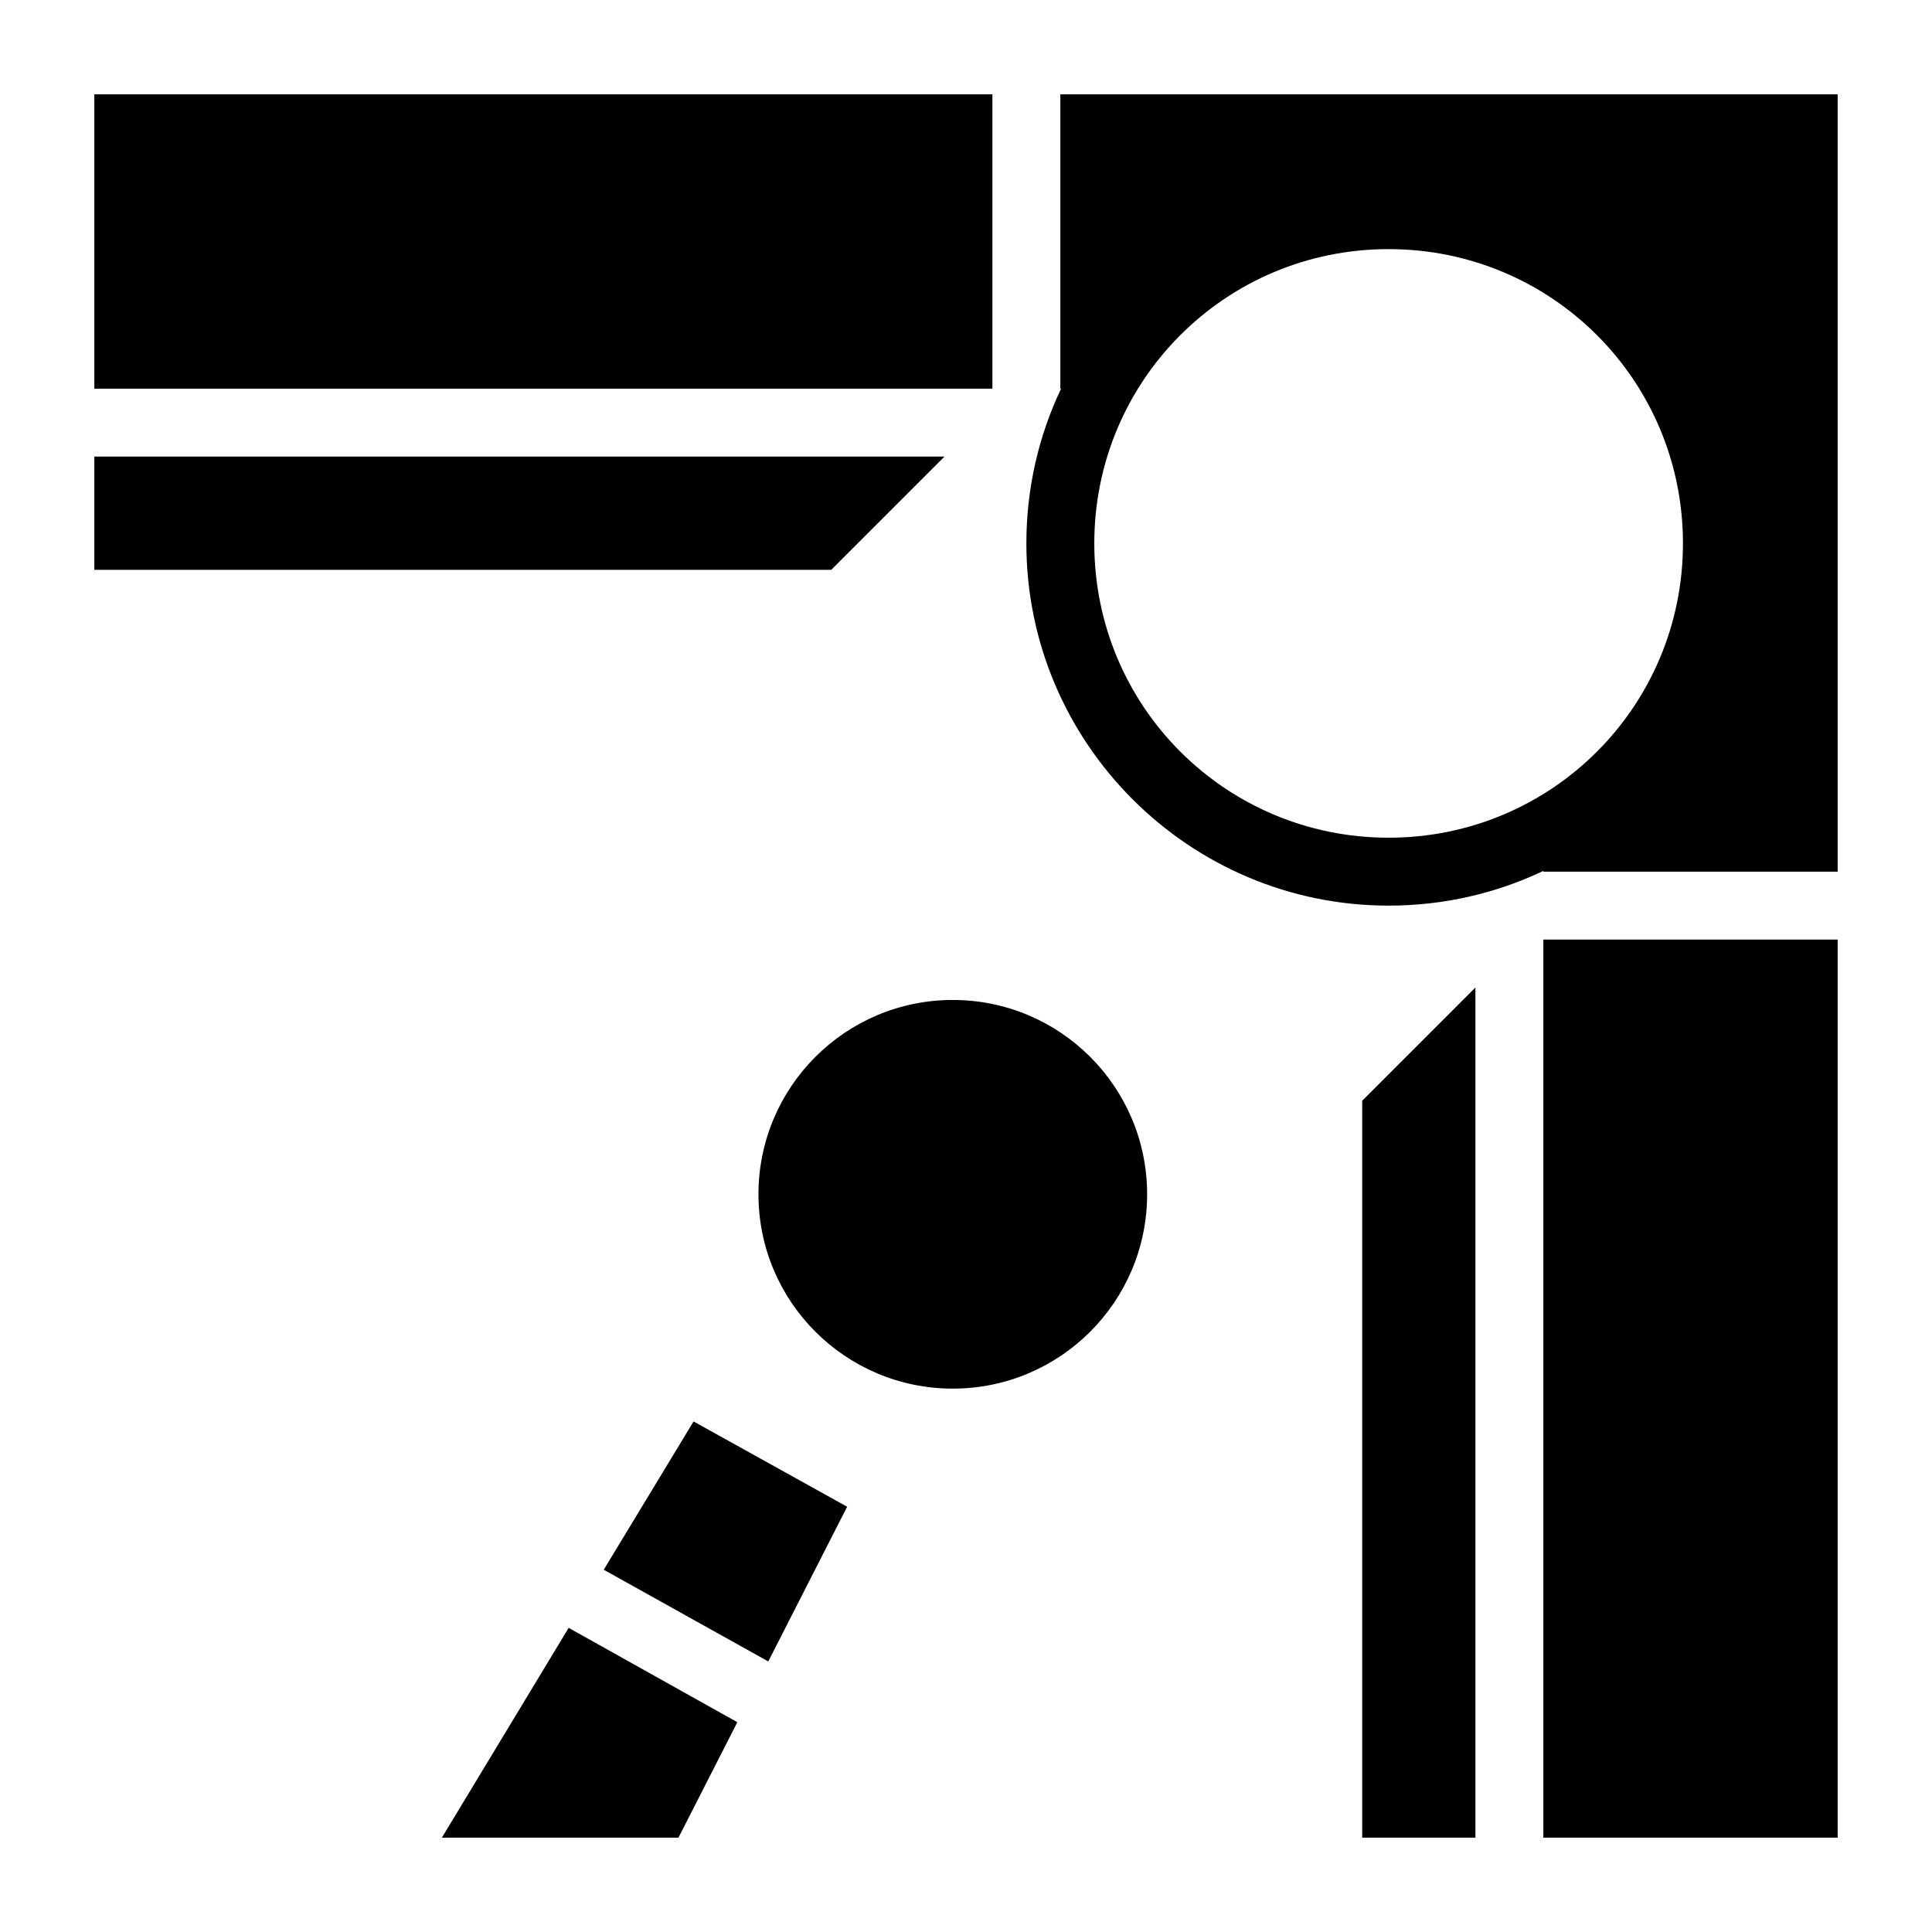
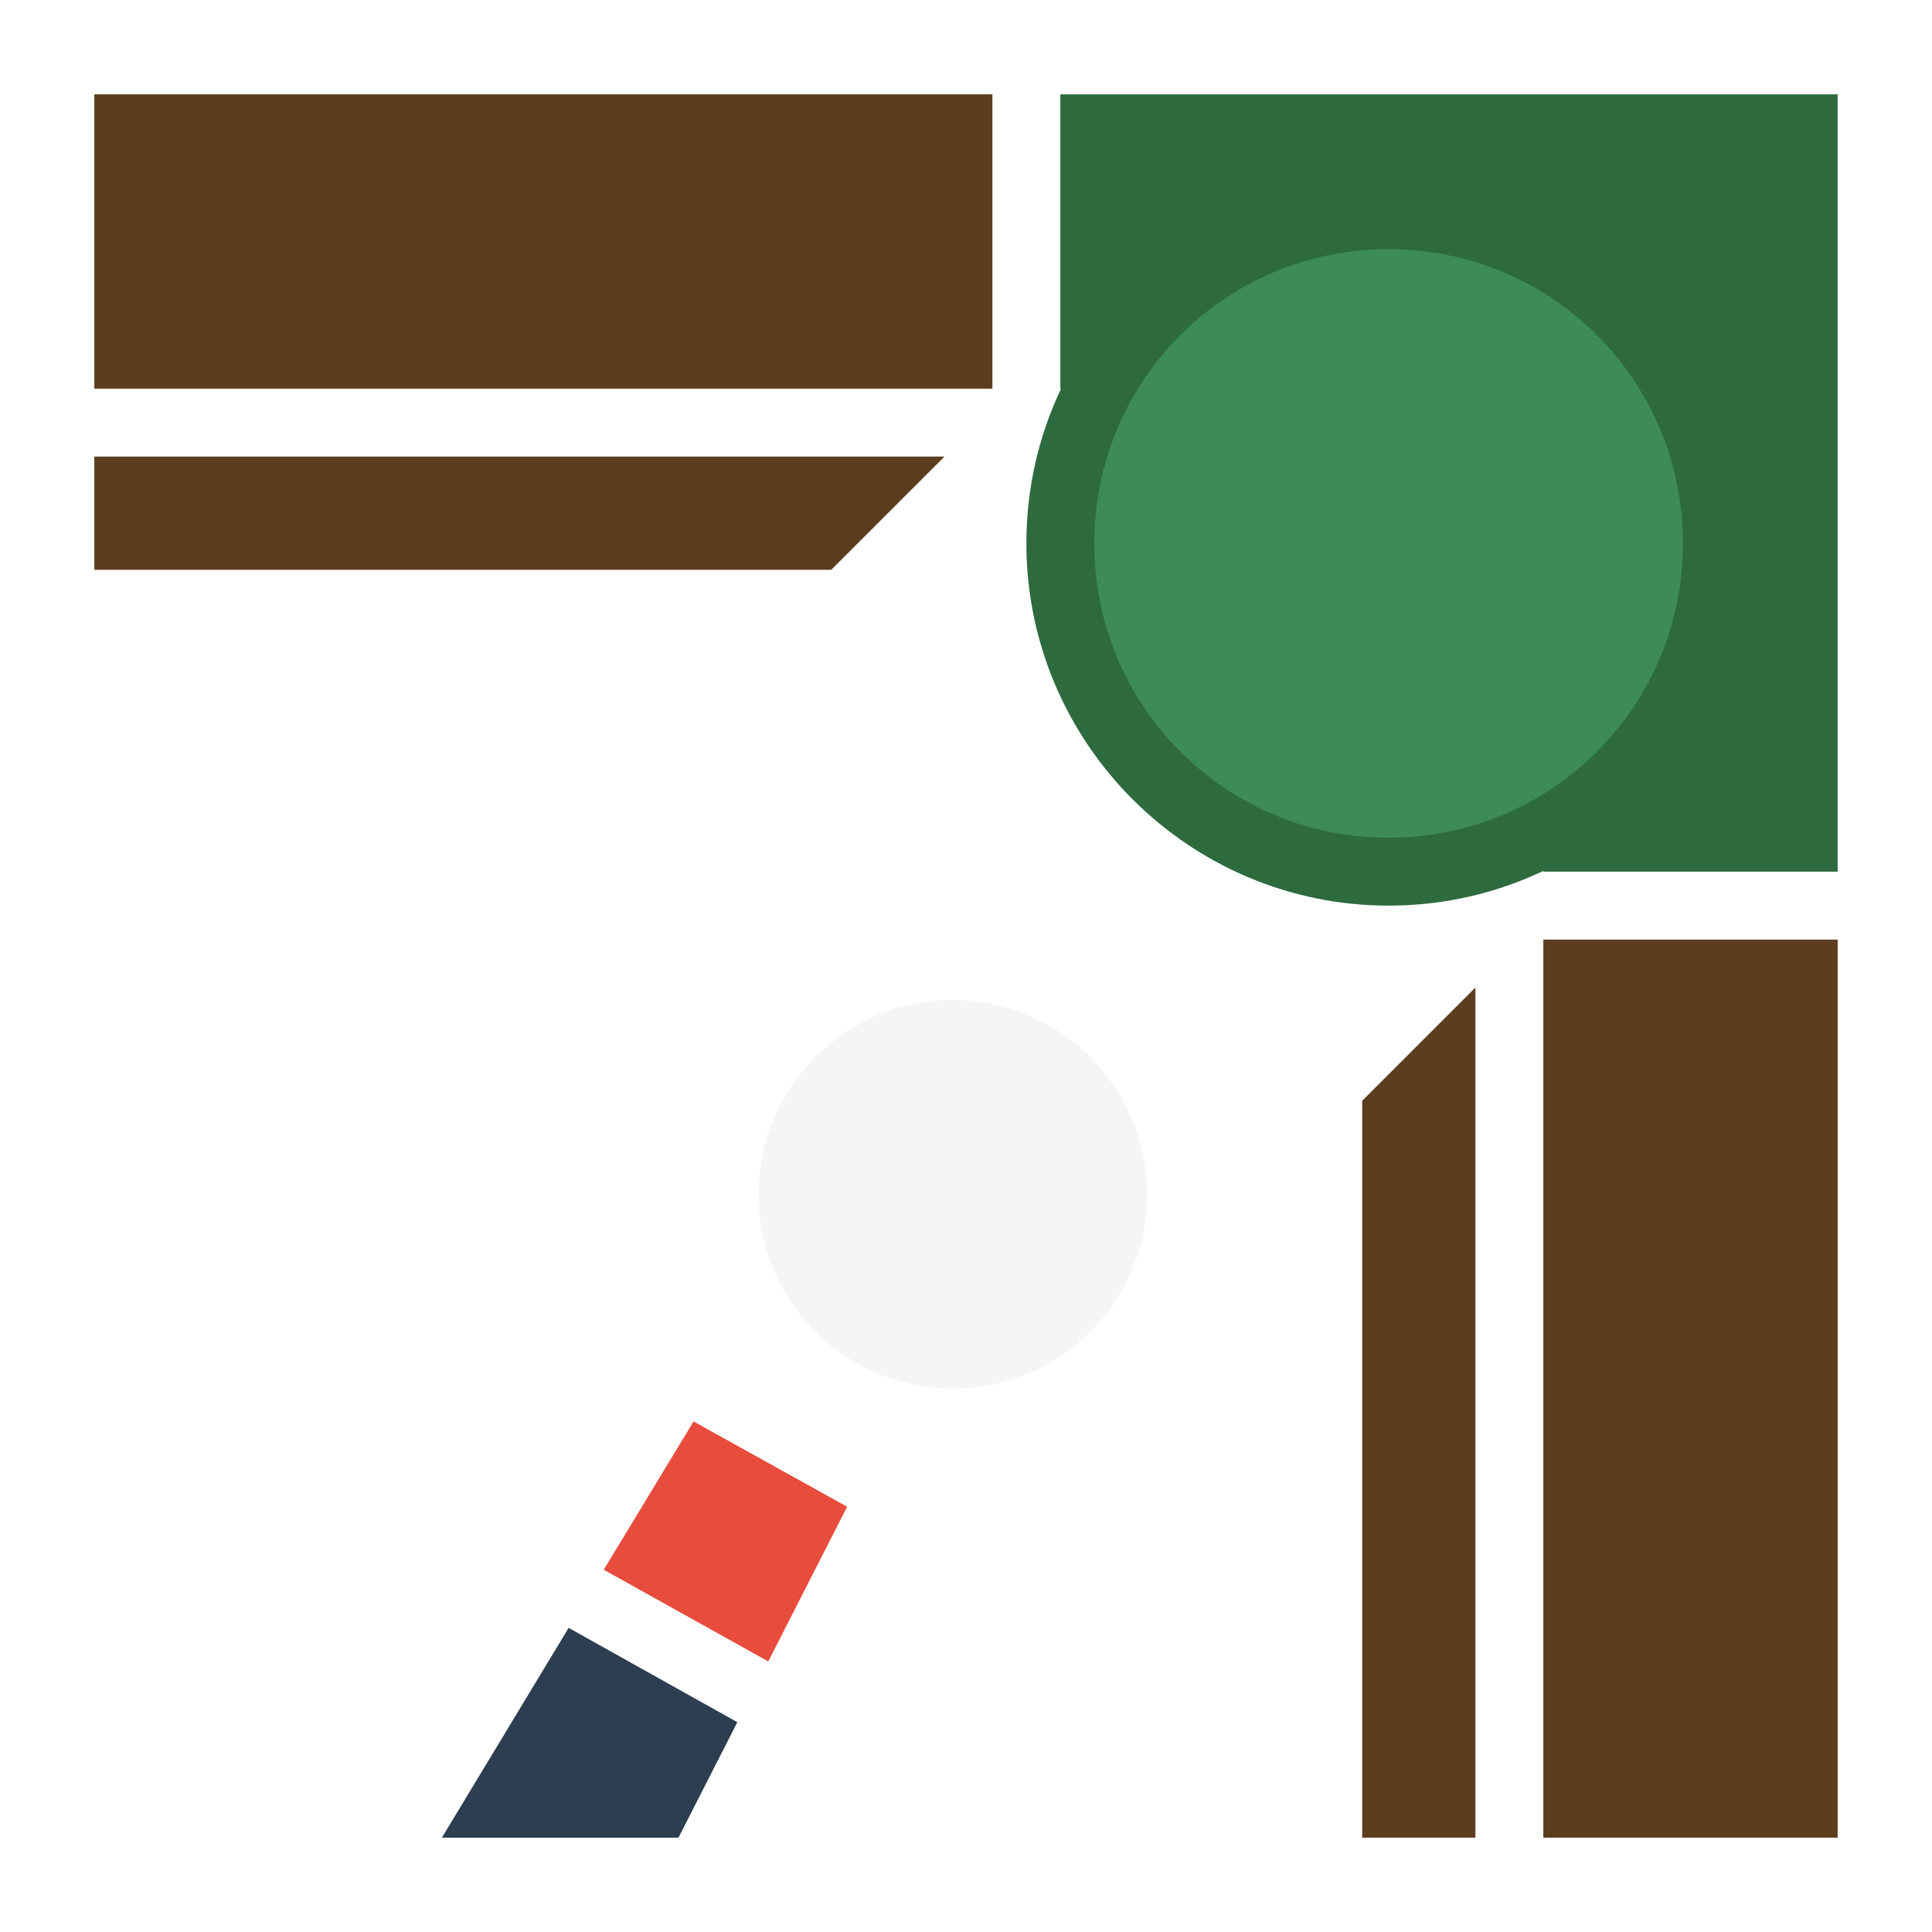
<svg xmlns="http://www.w3.org/2000/svg" viewBox="0 0 512 512">
-   <path fill="#000" d="M25 25v78h238V25H25zm256 0v78h.2c-5.9 12.4-9.2 26.3-9.2 41 0 52.9 43.1 96 96 96 14.7 0 28.6-3.3 41-9.2v.2h78V25H281zm87 41.02c43.2 0 78 34.78 78 77.98s-34.8 78-78 78-78-34.8-78-78 34.8-77.99 78-77.98zM25 121v30h195.3l30-30H25zm384 128v238h78V249h-78zm-18 12.7-30 30V487h30V261.7zM252.5 265a51.5 51.5 0 0 0-51.5 51.5 51.5 51.5 0 0 0 51.5 51.5 51.5 51.5 0 0 0 51.5-51.5 51.5 51.5 0 0 0-51.5-51.5zm-68.7 111.7L160 416l43.6 24.3 20.9-41-40.7-22.6zm-33.1 54.7L117.1 487h62.7l15.6-30.6-44.7-25z" />
+   <path fill="#5c3d1e" d="M 25.0,25.0 L 25.0,103.0 L 263.0,103.0 L 263.0,25.0 L 25.0,25.0" />
+   <path fill="#2d6b3f" d="M 281.0,25.0 L 281.0,103.0 L 281.2,103.0 C 275.3,115.4 272.0,129.3 272.0,144.0 C 272.0,196.9 315.1,240.0 368.0,240.0 C 382.7,240.0 396.6,236.7 409.0,230.8 L 409.0,231.0 L 487.0,231.0 L 487.0,25.0 L 281.0,25.0" />
+   <path fill="#3d8b55" d="M 368.0,66.02 C 411.2,66.02 446.0,100.8 446.0,144.0 C 446.0,187.2 411.2,222.0 368.0,222.0 C 324.8,222.0 290.0,187.2 290.0,144.0 C 290.0,100.8 324.8,66.01 368.0,66.02 L 368.0,66.02" />
+   <path fill="#5c3d1e" d="M 25.0,121.0 L 25.0,151.0 L 220.3,151.0 L 250.3,121.0 L 25.0,121.0" />
+   <path fill="#5c3d1e" d="M 409.0,249.0 L 409.0,487.0 L 487.0,487.0 L 487.0,249.0 L 409.0,249.0" />
+   <path fill="#5c3d1e" d="M 391.0,261.7 L 361.0,291.7 L 361.0,487.0 L 391.0,487.0 L 391.0,261.7" />
+   <path fill="#f5f5f5" d="M 252.5,265.0 A 51.5,51.5 0.0 0,0 201.0,316.5 A 51.5,51.5 0.0 0,0 252.5,368.0 A 51.5,51.5 0.0 0,0 304.0,316.5 A 51.5,51.5 0.0 0,0 252.5,265.0" />
+   <path fill="#e74c3c" d="M 183.8,376.7 L 160.0,416.0 L 203.6,440.3 L 224.5,399.3 L 183.8,376.7" />
+   <path fill="#2c3e50" d="M 150.7,431.4 L 117.1,487.0 L 179.8,487.0 L 195.4,456.4 L 150.7,431.4 L 150.7,431.4" />
</svg>
